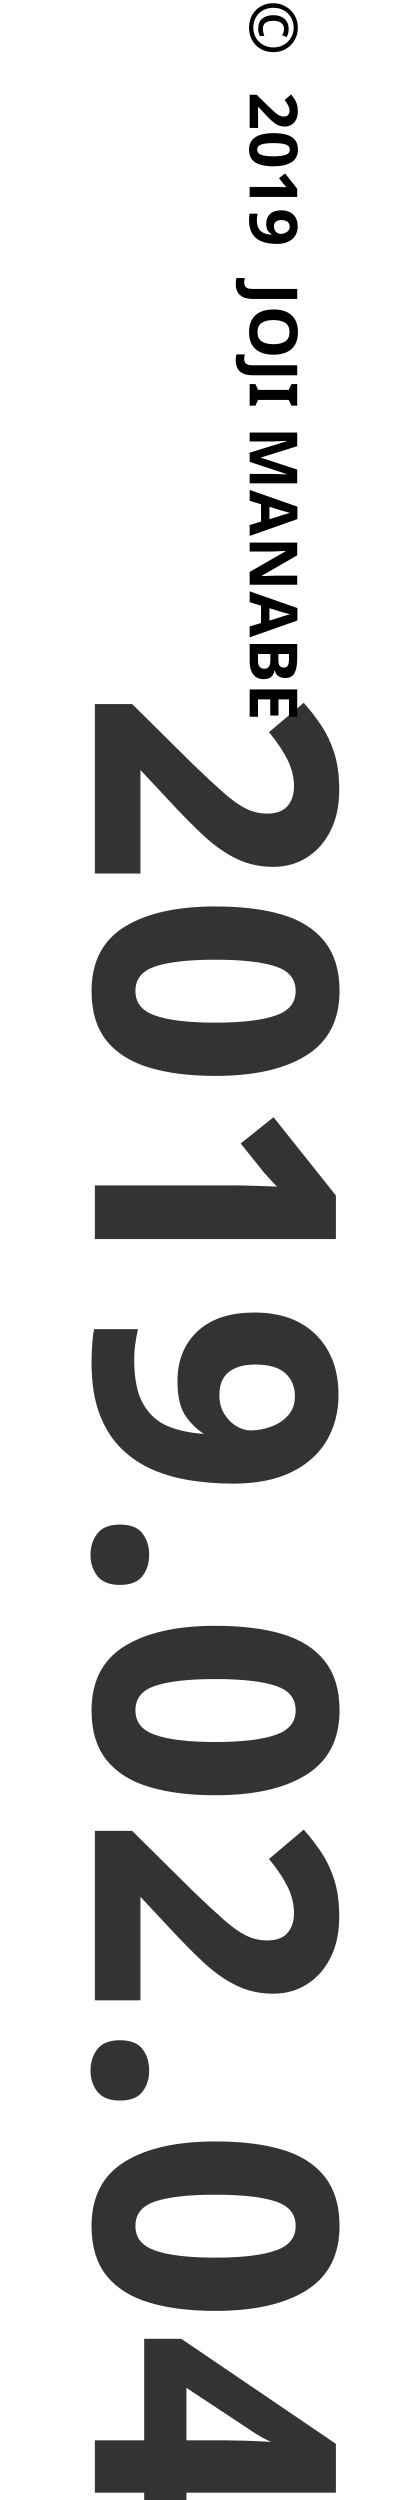
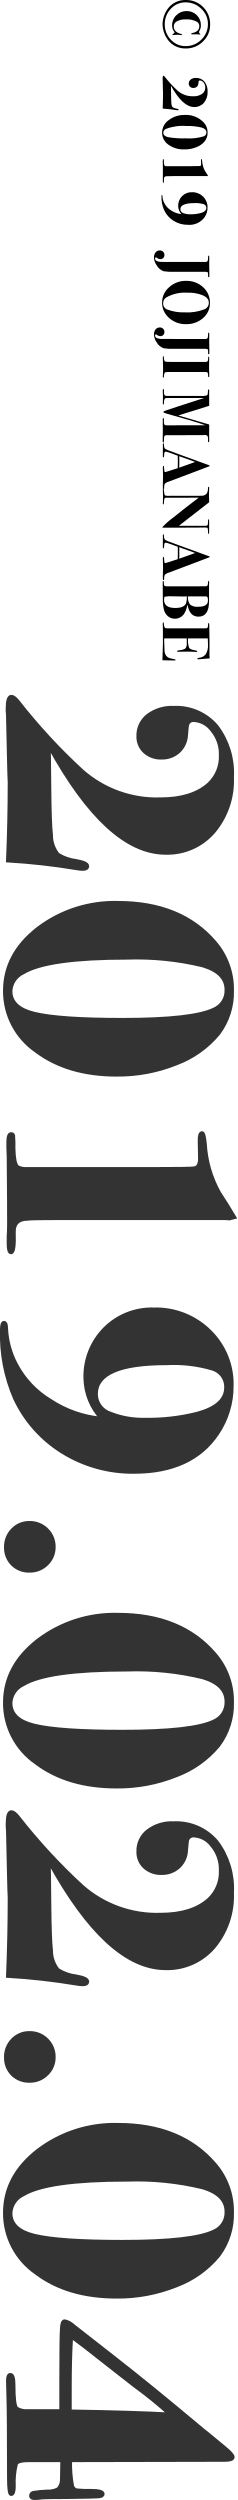
- <svg xmlns="http://www.w3.org/2000/svg" width="61" height="375.5" viewBox="0 0 61 375.5">
-   <g id="グループ_172" data-name="グループ 172" transform="translate(-1506 -438.5)">
-     <text id="_2019_JOJI_MANABE" data-name="©︎  2019  JOJI MANABE" transform="translate(1543.5 438.5) rotate(90)" font-size="10" font-family="BodoniSvtyTwoITCTT-Bold, 'Bodoni 72'" font-weight="700" letter-spacing="0.01em">
-       <tspan x="0" y="0" xml:space="preserve">©︎  2019  JOJI MANABE</tspan>
-     </text>
-     <text id="_2019.02.04" data-name="2019.02.04" stroke-width="0.5" stroke="#000" transform="translate(1520.5 542.5) rotate(90)" font-size="50" font-family="BodoniSvtyTwoITCTT-Bold, 'Bodoni 72'" font-weight="700" letter-spacing="0.04em" opacity="0.799">
-       <tspan x="0" y="0">2019.02.04</tspan>
-     </text>
+ <svg xmlns="http://www.w3.org/2000/svg" width="35.386" height="372.96" viewBox="0 0 35.386 372.96">
+   <g id="グループ_155" data-name="グループ 155" transform="translate(-1519.2 -439.14)">
+     <path id="パス_293" data-name="パス 293" d="M7.87-3.43A3.2,3.2,0,0,1,6.62-.77,3.806,3.806,0,0,1,5.5-.175,3.816,3.816,0,0,1,4.25.05,3.773,3.773,0,0,1,3.005-.175,3.819,3.819,0,0,1,1.89-.77,3.207,3.207,0,0,1,.64-3.42,3.494,3.494,0,0,1,1.695-6.005,3.557,3.557,0,0,1,4.3-7.05,3.408,3.408,0,0,1,6.825-5.985,3.518,3.518,0,0,1,7.87-3.43Zm-.35.05a3.234,3.234,0,0,0-.97-2.36,3.161,3.161,0,0,0-2.33-.98,3.058,3.058,0,0,0-2.27.99A3.249,3.249,0,0,0,.99-3.39a2.923,2.923,0,0,0,.955,2.2A3.243,3.243,0,0,0,4.26-.28a3.23,3.23,0,0,0,2.3-.905A2.912,2.912,0,0,0,7.52-3.38Zm-1.64.61a.421.421,0,0,1-.01.1,3.91,3.91,0,0,0-.04.59q0,.2.03.5a.421.421,0,0,1,.01.1q0,.07-.06.07-.02,0-.07-.06a.623.623,0,0,0-.28-.28,1.59,1.59,0,0,1-1.02.38A2.071,2.071,0,0,1,2.92-2a2.083,2.083,0,0,1-.63-1.53A2.075,2.075,0,0,1,2.9-5.06a2.063,2.063,0,0,1,1.52-.61,1.541,1.541,0,0,1,.75.18.643.643,0,0,0,.27.1.259.259,0,0,0,.21-.12q.08-.08.1-.08a.044.044,0,0,1,.05.05.164.164,0,0,1-.01.04,4.865,4.865,0,0,0-.03.67v.37a.792.792,0,0,1,.01.13q0,.11-.09.11-.07,0-.12-.21-.22-1-1.01-1a.716.716,0,0,0-.65.33,3.063,3.063,0,0,0-.37,1.66,2.678,2.678,0,0,0,.28,1.335.857.857,0,0,0,.77.485q.84,0,1.11-1.06.04-.17.11-.17A.071.071,0,0,1,5.88-2.77Zm11.21.56a1.084,1.084,0,0,1-.02.19A19.475,19.475,0,0,0,16.84.03q-1.2-.05-2.34-.05-.06,0-.24.01-.24.01-.4.01L12.53.03a1.213,1.213,0,0,0-.15.01H12.3q-.36,0-.36-.12,0-.08.15-.2a17.248,17.248,0,0,0,2.065-1.9A3.366,3.366,0,0,0,15-4.53a2.083,2.083,0,0,0-.45-1.44,1.108,1.108,0,0,0-.86-.35,1.1,1.1,0,0,0-.745.255.718.718,0,0,0-.3.535.185.185,0,0,0,.14.2q.05.01.29.03a.716.716,0,0,1,.5.225.728.728,0,0,1,.19.515.715.715,0,0,1-.18.505.61.61,0,0,1-.47.195.754.754,0,0,1-.615-.29,1.186,1.186,0,0,1-.235-.77,1.586,1.586,0,0,1,.555-1.285A2.3,2.3,0,0,1,14.35-6.67a2.375,2.375,0,0,1,1.63.555,1.824,1.824,0,0,1,.63,1.435q0,1.73-3.19,3.48l.33-.01.91-.01q1.09-.01,1.41-.05a.916.916,0,0,0,.58-.2,1.3,1.3,0,0,0,.19-.54q.06-.34.16-.34T17.09-2.21Zm5.84-1.01a3.872,3.872,0,0,1-.71,2.4,2.168,2.168,0,0,1-1.8.94,2.292,2.292,0,0,1-1.86-.99,3.776,3.776,0,0,1-.77-2.39,3.6,3.6,0,0,1,1.17-2.88,2.138,2.138,0,0,1,1.45-.53,2.045,2.045,0,0,1,1.29.41,3,3,0,0,1,.9,1.26A4.662,4.662,0,0,1,22.93-3.22Zm-1.65-.17a7.538,7.538,0,0,0-.31-2.74.605.605,0,0,0-.58-.36q-.51,0-.72.7a8.392,8.392,0,0,0-.23,2.26,7,7,0,0,0,.44,3.1.639.639,0,0,0,.55.37q.5,0,.67-.71A12.892,12.892,0,0,0,21.28-3.39ZM27.93-.07q0,.08-.26.08h-.24q-.14-.02-1.1-.01L25.08.01q-.12,0-.28.01h-.16q-.25,0-.25-.09a.062.062,0,0,1,.05-.07,3.767,3.767,0,0,1,.39-.01.916.916,0,0,0,.54-.11.491.491,0,0,0,.06-.27V-4.25q0-1.19-.02-1.29-.03-.16-.28-.16l-.51.01q-.26.01-.26-.08,0-.06.33-.09a3.4,3.4,0,0,0,1.45-.42l.36-.23.38-.23.04.15q0,.03-.01.16v4.85q0,.91.02,1.03.01.4.39.39Q27.93-.18,27.93-.07Zm6.25-3.67A3.962,3.962,0,0,1,33.6-1.62,3.74,3.74,0,0,1,31.98-.18a4.764,4.764,0,0,1-2.05.39q-.21,0-.21-.07T29.9.07a2.542,2.542,0,0,0,1.06-.29,2.756,2.756,0,0,0,1.09-1.03,3.321,3.321,0,0,0,.53-1.51,1.828,1.828,0,0,1-1.19.48A2.021,2.021,0,0,1,29.9-2.86a1.983,1.983,0,0,1-.585-1.47,2.277,2.277,0,0,1,.655-1.665A2.2,2.2,0,0,1,31.61-6.66a2.522,2.522,0,0,1,1.42.43A2.777,2.777,0,0,1,34.18-3.74Zm-1.57-.32a5.948,5.948,0,0,0-.18-1.57q-.23-.85-.78-.85a.561.561,0,0,0-.55.4,4.091,4.091,0,0,0-.16,1.37q0,2.1.91,2.1a.6.6,0,0,0,.58-.425A2.623,2.623,0,0,0,32.61-4.06Zm9.38-2.77q0,.09-.12.09h-.01q-.1-.01-.25-.01-.33,0-.39.13a2.568,2.568,0,0,0-.03.58v4.49A7.24,7.24,0,0,1,41.1-.09,1.964,1.964,0,0,1,40.22.93a2.078,2.078,0,0,1-1.17.4,1.153,1.153,0,0,1-.76-.24A.778.778,0,0,1,38,.46a.667.667,0,0,1,.69-.69.6.6,0,0,1,.435.17A.574.574,0,0,1,39.3.37a.908.908,0,0,1-.21.54.247.247,0,0,0-.06.14q0,.11.18.11.45,0,.5-.81.01-.16.01-2.25V-6.29l-.01-.16a.258.258,0,0,0-.14-.225,1.451,1.451,0,0,0-.48-.065,2.294,2.294,0,0,1-.27-.02q-.04-.01-.04-.07,0-.09.15-.09l1.25.01.41-.01q.46-.01.94-.01h.29Q41.99-6.93,41.99-6.83ZM49-3.45a3.644,3.644,0,0,1-.935,2.535A2.974,2.974,0,0,1,45.77.12,2.97,2.97,0,0,1,43.49-.93a3.639,3.639,0,0,1-.95-2.53A3.6,3.6,0,0,1,43.485-6,3.067,3.067,0,0,1,45.83-7.02a2.9,2.9,0,0,1,2.26,1.025A3.694,3.694,0,0,1,49-3.45Zm-1.76.16a6.957,6.957,0,0,0-.47-2.94,1.028,1.028,0,0,0-.98-.62q-.68,0-1.085.87a5.591,5.591,0,0,0-.4,2.33,5.644,5.644,0,0,0,.72,3.17.988.988,0,0,0,.87.44.945.945,0,0,0,.93-.63A6.765,6.765,0,0,0,47.24-3.29Zm6.24-3.54q0,.09-.12.09h-.01q-.1-.01-.25-.01-.33,0-.39.13a2.568,2.568,0,0,0-.03.58v4.49a7.24,7.24,0,0,1-.09,1.46A1.964,1.964,0,0,1,51.71.93a2.078,2.078,0,0,1-1.17.4,1.153,1.153,0,0,1-.76-.24.778.778,0,0,1-.29-.63.667.667,0,0,1,.69-.69.6.6,0,0,1,.435.17.574.574,0,0,1,.175.43.908.908,0,0,1-.21.54.247.247,0,0,0-.06.14q0,.11.18.11.45,0,.5-.81.01-.16.01-2.25V-6.29l-.01-.16a.258.258,0,0,0-.14-.225,1.451,1.451,0,0,0-.48-.065,2.294,2.294,0,0,1-.27-.02q-.04-.01-.04-.07,0-.09.15-.09l1.25.01.41-.01q.46-.01.94-.01h.29Q53.48-6.93,53.48-6.83ZM56.97-.07q0,.08-.13.08A.792.792,0,0,1,56.71,0q-.6-.03-1.03-.03-.45,0-1.32.03-.29.01-.43.01t-.15-.09a.057.057,0,0,1,.055-.06q.055-.01.385-.02.31-.06.36-.185a3.421,3.421,0,0,0,.05-.8V-6.33q-.01-.18-.01-.17,0-.25-.5-.25-.28,0-.28-.07t.04-.08a1.766,1.766,0,0,1,.26-.01q-.1,0,.36.01t.79.01h.51q.16,0,.455-.015t.415-.015h.1q.13,0,.13.08a.069.069,0,0,1-.045.075,1.827,1.827,0,0,1-.305.025q-.31.02-.38.13l-.03.19V-.77q0,.43.1.51a1.529,1.529,0,0,0,.645.11Q56.97-.14,56.97-.07Zm9.69,0q0,.1-.2.1h-.07q-.22,0-.775-.01T64.79.01q-.11,0-.46.01H63.16q-.14,0-.14-.09t.14-.09l.34.01q.46.01.56-.16a2.731,2.731,0,0,0,.03-.6l-.01-5.42q-.32.83-.84,2.64L62.37-.63q-.16.56-.26.56t-.2-.28l-.64-1.92q-.23-.69-1.25-3.87V-.97q0,.45.01.535a.209.209,0,0,0,.09.145.749.749,0,0,0,.51.12q.36-.01.36.11,0,.07-.15.07l-.89-.02a4.882,4.882,0,0,0-.53.01q-.4.02-.54.02-.21,0-.21-.09t.17-.08q.4,0,.48-.01.31-.04.36-.23a2.58,2.58,0,0,0,.03-.5V-5.66a2.428,2.428,0,0,0-.1-.935Q59.52-6.73,58.9-6.73q-.16,0-.16-.09t.17-.09l.27.01,1.89-.01a1.065,1.065,0,0,1,.11.01q.85,2.77,1.44,4.6l1.35-4.61h.21l1.32.01h.17q.15-.01.27-.01h.46q.2,0,.2.09t-.12.09l-.23-.01a1,1,0,0,0-.565.08.445.445,0,0,0-.145.39q0,.08.01.35t.01,2.51V-.62q0,.36.185.415a1.879,1.879,0,0,0,.55.045Q66.66-.17,66.66-.07ZM73.59-.1a.086.086,0,0,1-.075.095A2.8,2.8,0,0,1,73.13.01q-.08,0-.45-.01-.74-.02-1.02-.02-.33,0-.58.01-.5.02-.68.02-.27,0-.27-.1T70.7-.2a.82.82,0,0,0,.21-.02q.16-.02.16-.12a2.949,2.949,0,0,0-.12-.42l-.21-.65q-.06-.22-.26-.81H70.3l-.78-.01q-.42-.01-.89.01-.09.2-.34.9l-.22.65a.807.807,0,0,0-.05.24q0,.17.22.22.05.01.49.04.14.01.14.09t-.18.09L67.04,0a.792.792,0,0,1-.13.01q-.14,0-.14-.1,0-.06.31-.08a.739.739,0,0,0,.51-.15,3.766,3.766,0,0,0,.36-.84q.19-.5.55-1.48l1.21-3.33q.09-.22.25-.69.11-.34.17-.34t.22.46q.2.59,1.76,4.66.2.52.4,1.06a1.111,1.111,0,0,0,.34.56,1.4,1.4,0,0,0,.62.07Q73.59-.19,73.59-.1ZM70.41-2.44q-.01-.03-.07-.19-.4-1.16-.58-1.63-.05-.13-.14-.38l-.06-.18q-.18.43-.44,1.19-.29.85-.42,1.19.09,0,.22-.01h.78Q69.93-2.45,70.41-2.44Zm9.88-4.37q0,.05-.075.06t-.535.03q-.27.01-.31.11a2.326,2.326,0,0,0-.03.64l.01,1.16q.01,1.16.01,3.03v1.7q0,.17-.07.17a11.522,11.522,0,0,1-1.455-1.655Q76.49-3.22,74.88-5.35v.74q0,.38.01.66V-.5q0,.21.13.26a1.373,1.373,0,0,0,.49.08q.33,0,.37.05a.058.058,0,0,1,.01.04q0,.08-.15.08A.936.936,0,0,1,75.59,0q-.6-.02-.75-.02-.35,0-.92.02-.28.01-.24.01-.15,0-.15-.08t.44-.1q.51-.04.59-.16a2.518,2.518,0,0,0,.05-.72V-5.16q0-.63-.02-.76a.875.875,0,0,0-.35-.64,1.67,1.67,0,0,0-.82-.17q-.16-.01-.16-.09t.14-.09q.06,0,.43.02.18.01.54.01.74,0,1.2-.02l3.51,4.51V-6.35q0-.24-.08-.3a.632.632,0,0,0-.34-.075l-.43-.02q-.12-.01-.12-.07,0-.08.18-.08h.22q.06,0,.2-.01h.23q1.01,0,1.18.01T80.29-6.81ZM87.17-.1a.086.086,0,0,1-.075.095A2.8,2.8,0,0,1,86.71.01q-.08,0-.45-.01-.74-.02-1.02-.02-.33,0-.58.01-.5.02-.68.02-.27,0-.27-.1t.57-.11a.82.82,0,0,0,.21-.02q.16-.02.16-.12a2.949,2.949,0,0,0-.12-.42l-.21-.65q-.06-.22-.26-.81h-.18l-.78-.01q-.42-.01-.89.01-.09.2-.34.9l-.22.65a.807.807,0,0,0-.05.24q0,.17.22.22.05.01.49.04.14.01.14.09t-.18.09L80.62,0a.792.792,0,0,1-.13.01q-.14,0-.14-.1,0-.06.31-.08a.739.739,0,0,0,.51-.15,3.766,3.766,0,0,0,.36-.84q.19-.5.55-1.48l1.21-3.33q.09-.22.25-.69.11-.34.17-.34t.22.46q.2.59,1.76,4.66.2.52.4,1.06a1.111,1.111,0,0,0,.34.56,1.4,1.4,0,0,0,.62.07Q87.17-.19,87.17-.1ZM83.99-2.44q-.01-.03-.07-.19-.4-1.16-.58-1.63-.05-.13-.14-.38l-.06-.18q-.18.43-.44,1.19-.29.85-.42,1.19.09,0,.22-.01h.78Q83.51-2.45,83.99-2.44Zm8.95.64a1.586,1.586,0,0,1-.38,1.065,1.869,1.869,0,0,1-1.05.6,5.624,5.624,0,0,1-1,.14q-.47.02-2.76.02a3.794,3.794,0,0,1-.38-.01.064.064,0,0,1-.06-.07q0-.09.325-.09t.4-.095a.839.839,0,0,0,.08-.465l-.01-5.72q0-.29-.46-.3-.35-.01-.35-.09t.22-.09q.21.02.41.02h2.4q2.31,0,2.31,1.58,0,1.31-1.72,1.62l-.02.04a3.405,3.405,0,0,1,1.4.53A1.647,1.647,0,0,1,92.94-1.8ZM91.16-5.27q0-1.45-.9-1.45a1.971,1.971,0,0,0-.43.03.3.3,0,0,0-.22.31v2.64a1.8,1.8,0,0,0,1.22-.31A1.681,1.681,0,0,0,91.16-5.27Zm.18,3.42q0-1.41-.81-1.64a3.594,3.594,0,0,0-.92-.09l.02.58q0,.25-.02.71-.01.23-.01.86a4.789,4.789,0,0,0,.06,1.15q.08.11.45.11Q91.34-.17,91.34-1.85Zm7.83.1q0,.02-.01.93-.01.48-.015.69t0,.2Q96.5-.05,94.52,0l-.84.02q-.18,0-.18-.08,0-.06.045-.07t.305-.03q.47-.03.51-.27a1.918,1.918,0,0,0,.02-.29V-5.79q0-.6-.01-.66a.267.267,0,0,0-.1-.22.752.752,0,0,0-.37-.06q-.31,0-.31-.09t.275-.1q.275,0,.765-.01,1.84-.04,3.01-.02l.68.01a4.474,4.474,0,0,0,.54-.04l.09,1.09q.05.52.05.64a.088.088,0,0,1-.1.1q-.1,0-.13-.26a1.352,1.352,0,0,0-.555-1.005A2.46,2.46,0,0,0,96.84-6.73q-.28,0-.96.03v2.95a3.414,3.414,0,0,0,1.385-.155q.285-.165.385-.855.05-.37.15-.37t.09.18q0,.18-.03.74-.01.19-.01.51,0,.86.02,1.3a.937.937,0,0,1,.01.15q0,.12-.09.12a.088.088,0,0,1-.09-.045,2.08,2.08,0,0,1-.06-.325,1.767,1.767,0,0,0-.275-.885,1.228,1.228,0,0,0-.805-.175h-.68V-.19l.64-.01q1.1-.02,1.34-.05a1.411,1.411,0,0,0,.58-.22,1.1,1.1,0,0,0,.345-.43,4.746,4.746,0,0,0,.205-.85q.03-.15.1-.15T99.17-1.75Z" transform="translate(1543.5 438.5) rotate(90)" />
+     <path id="パス_294" data-name="パス 294" d="M26.3-11.05a5.42,5.42,0,0,1-.1.95A97.377,97.377,0,0,0,25.05.15q-6-.25-11.7-.25-.3,0-1.2.05-1.2.05-2,.05L3.5.15A6.065,6.065,0,0,0,2.75.2h-.4Q.55.2.55-.4q0-.4.75-1a86.24,86.24,0,0,0,10.325-9.525A16.83,16.83,0,0,0,15.85-22.65q0-4.7-2.25-7.2A5.541,5.541,0,0,0,9.3-31.6a5.493,5.493,0,0,0-3.725,1.275A3.589,3.589,0,0,0,4.1-27.65a.926.926,0,0,0,.7,1q.25.05,1.45.15a3.582,3.582,0,0,1,2.5,1.125A3.642,3.642,0,0,1,9.7-22.8a3.576,3.576,0,0,1-.9,2.525,3.049,3.049,0,0,1-2.35.975,3.768,3.768,0,0,1-3.075-1.45A5.93,5.93,0,0,1,2.2-24.6a7.929,7.929,0,0,1,2.775-6.425A11.514,11.514,0,0,1,12.6-33.35a11.875,11.875,0,0,1,8.15,2.775A9.119,9.119,0,0,1,23.9-23.4Q23.9-14.75,7.95-6L9.6-6.05l4.55-.05q5.45-.05,7.05-.25a4.578,4.578,0,0,0,2.9-1,6.508,6.508,0,0,0,.95-2.7q.3-1.7.8-1.7Q26.3-11.75,26.3-11.05ZM57-16.1q0,7.3-3.55,12a10.841,10.841,0,0,1-9,4.7Q39,.6,35.15-4.35A18.878,18.878,0,0,1,31.3-16.3q0-9.35,5.85-14.4a10.69,10.69,0,0,1,7.25-2.65,10.225,10.225,0,0,1,6.45,2.05A15,15,0,0,1,55.325-25,23.308,23.308,0,0,1,57-16.1Zm-8.25-.85q0-10.55-1.55-13.7a3.025,3.025,0,0,0-2.9-1.8q-2.55,0-3.6,3.5a41.962,41.962,0,0,0-1.15,11.3q0,11.85,2.2,15.5A3.193,3.193,0,0,0,44.5-.3q2.5,0,3.35-3.55Q48.75-7.6,48.75-16.95ZM83.5-.35q0,.4-1.3.4H81q-.7-.1-5.5-.05L69.25.05q-.6,0-1.4.05h-.8Q65.8.1,65.8-.35a.308.308,0,0,1,.25-.35A18.836,18.836,0,0,1,68-.75q2.2-.05,2.7-.55A2.455,2.455,0,0,0,71-2.65v-18.6q0-5.95-.1-6.45-.15-.8-1.4-.8l-2.55.05q-1.3.05-1.3-.4,0-.3,1.65-.45a17,17,0,0,0,7.25-2.1q.15-.1,1.8-1.15l1.9-1.15.2.75q0,.15-.05.8V-7.9q0,4.55.1,5.15.05,2,1.95,1.95Q83.5-.9,83.5-.35ZM116.25-18.7a19.812,19.812,0,0,1-2.925,10.6A18.7,18.7,0,0,1,105.25-.9,23.822,23.822,0,0,1,95,1.05q-1.05,0-1.05-.35t.9-.35a12.709,12.709,0,0,0,5.3-1.45,13.779,13.779,0,0,0,5.45-5.15,16.606,16.606,0,0,0,2.65-7.55,9.142,9.142,0,0,1-5.95,2.4,10.106,10.106,0,0,1-7.425-2.9,9.915,9.915,0,0,1-2.925-7.35,11.384,11.384,0,0,1,3.275-8.325A11.007,11.007,0,0,1,103.4-33.3a12.609,12.609,0,0,1,7.1,2.15Q116.25-27.3,116.25-18.7Zm-7.85-1.6a29.739,29.739,0,0,0-.9-7.85q-1.15-4.25-3.9-4.25a2.8,2.8,0,0,0-2.75,2,20.454,20.454,0,0,0-.8,6.85q0,10.5,4.55,10.5a3.023,3.023,0,0,0,2.9-2.125A13.116,13.116,0,0,0,108.4-20.3ZM131-3.1a3.454,3.454,0,0,1-1,2.55,3.454,3.454,0,0,1-2.55,1,3.576,3.576,0,0,1-2.6-1.025A3.39,3.39,0,0,1,123.8-3.1a3.531,3.531,0,0,1,1.05-2.6,3.531,3.531,0,0,1,2.6-1.05,3.414,3.414,0,0,1,2.5,1.05A3.531,3.531,0,0,1,131-3.1Zm32.2-13q0,7.3-3.55,12a10.841,10.841,0,0,1-9,4.7q-5.45,0-9.3-4.95A18.878,18.878,0,0,1,137.5-16.3q0-9.35,5.85-14.4a10.69,10.69,0,0,1,7.25-2.65,10.225,10.225,0,0,1,6.45,2.05,15,15,0,0,1,4.475,6.3A23.308,23.308,0,0,1,163.2-16.1Zm-8.25-.85q0-10.55-1.55-13.7a3.025,3.025,0,0,0-2.9-1.8q-2.55,0-3.6,3.5a41.962,41.962,0,0,0-1.15,11.3q0,11.85,2.2,15.5A3.193,3.193,0,0,0,150.7-.3q2.5,0,3.35-3.55Q154.95-7.6,154.95-16.95Zm37.75,5.9a5.421,5.421,0,0,1-.1.95A97.375,97.375,0,0,0,191.45.15q-6-.25-11.7-.25-.3,0-1.2.05-1.2.05-2,.05L169.9.15a6.065,6.065,0,0,0-.75.05h-.4q-1.8,0-1.8-.6,0-.4.75-1a86.24,86.24,0,0,0,10.325-9.525A16.83,16.83,0,0,0,182.25-22.65q0-4.7-2.25-7.2a5.541,5.541,0,0,0-4.3-1.75,5.493,5.493,0,0,0-3.725,1.275A3.589,3.589,0,0,0,170.5-27.65a.926.926,0,0,0,.7,1q.25.05,1.45.15a3.582,3.582,0,0,1,2.5,1.125,3.642,3.642,0,0,1,.95,2.575,3.576,3.576,0,0,1-.9,2.525,3.049,3.049,0,0,1-2.35.975,3.768,3.768,0,0,1-3.075-1.45A5.93,5.93,0,0,1,168.6-24.6a7.929,7.929,0,0,1,2.775-6.425A11.514,11.514,0,0,1,179-33.35a11.875,11.875,0,0,1,8.15,2.775A9.12,9.12,0,0,1,190.3-23.4q0,8.65-15.95,17.4L176-6.05l4.55-.05q5.45-.05,7.05-.25a4.578,4.578,0,0,0,2.9-1,6.508,6.508,0,0,0,.95-2.7q.3-1.7.8-1.7Q192.7-11.75,192.7-11.05ZM207.1-3.1a3.454,3.454,0,0,1-1,2.55,3.454,3.454,0,0,1-2.55,1,3.576,3.576,0,0,1-2.6-1.025A3.39,3.39,0,0,1,199.9-3.1a3.531,3.531,0,0,1,1.05-2.6,3.531,3.531,0,0,1,2.6-1.05,3.414,3.414,0,0,1,2.5,1.05A3.531,3.531,0,0,1,207.1-3.1Zm32.2-13q0,7.3-3.55,12a10.841,10.841,0,0,1-9,4.7q-5.45,0-9.3-4.95A18.878,18.878,0,0,1,213.6-16.3q0-9.35,5.85-14.4a10.69,10.69,0,0,1,7.25-2.65,10.225,10.225,0,0,1,6.45,2.05,15,15,0,0,1,4.475,6.3A23.308,23.308,0,0,1,239.3-16.1Zm-8.25-.85q0-10.55-1.55-13.7a3.025,3.025,0,0,0-2.9-1.8q-2.55,0-3.6,3.5a41.962,41.962,0,0,0-1.15,11.3q0,11.85,2.2,15.5A3.193,3.193,0,0,0,226.8-.3q2.5,0,3.35-3.55Q231.05-7.6,231.05-16.95Zm38.3,13.1q0,.55-.35.55a.467.467,0,0,1-.5-.375,15.4,15.4,0,0,1-.2-2.075,3.1,3.1,0,0,0-.35-1.625,2.067,2.067,0,0,0-1.3-.525l-2.95-.05v5q0,1.55.5,1.825a11.145,11.145,0,0,0,3.35.325q1.2,0,1.2.45,0,.35-2.5.35Q256.7,0,253.8.1q-1.45.05-2,.05-.9,0-.9-.4,0-.5,1.5-.5,3.15,0,3.525-.45a2.664,2.664,0,0,0,.375-1.65V-7.8h-4.95q-6.15,0-7.4-.1-1.05-.05-1.05-.45a2.732,2.732,0,0,1,.7-1.3q1-1.25,4.95-6.325T259-28.8q.05-.1,2.75-3.35,1.05-1.3,1.45-1.3.45,0,.45,1.2L263.7-9.2a18.324,18.324,0,0,0,3.85-.3.946.946,0,0,0,.575-.625,16.742,16.742,0,0,0,.075-2.15q0-1.775.5-1.775.35,0,.4.675t.1,4.575q0,3.5.075,3.975A6.241,6.241,0,0,1,269.35-3.85ZM256.8-24a67.352,67.352,0,0,0-4.25,5.25q-1.2,1.55-3.4,4.35-2.7,3.4-3.9,5.05,3.2.2,7.6.2h3.5Q256.5-18.65,256.8-24Z" transform="translate(1520.5 542.5) rotate(90)" stroke="#000" stroke-width="0.5" opacity="0.799" />
  </g>
</svg>
